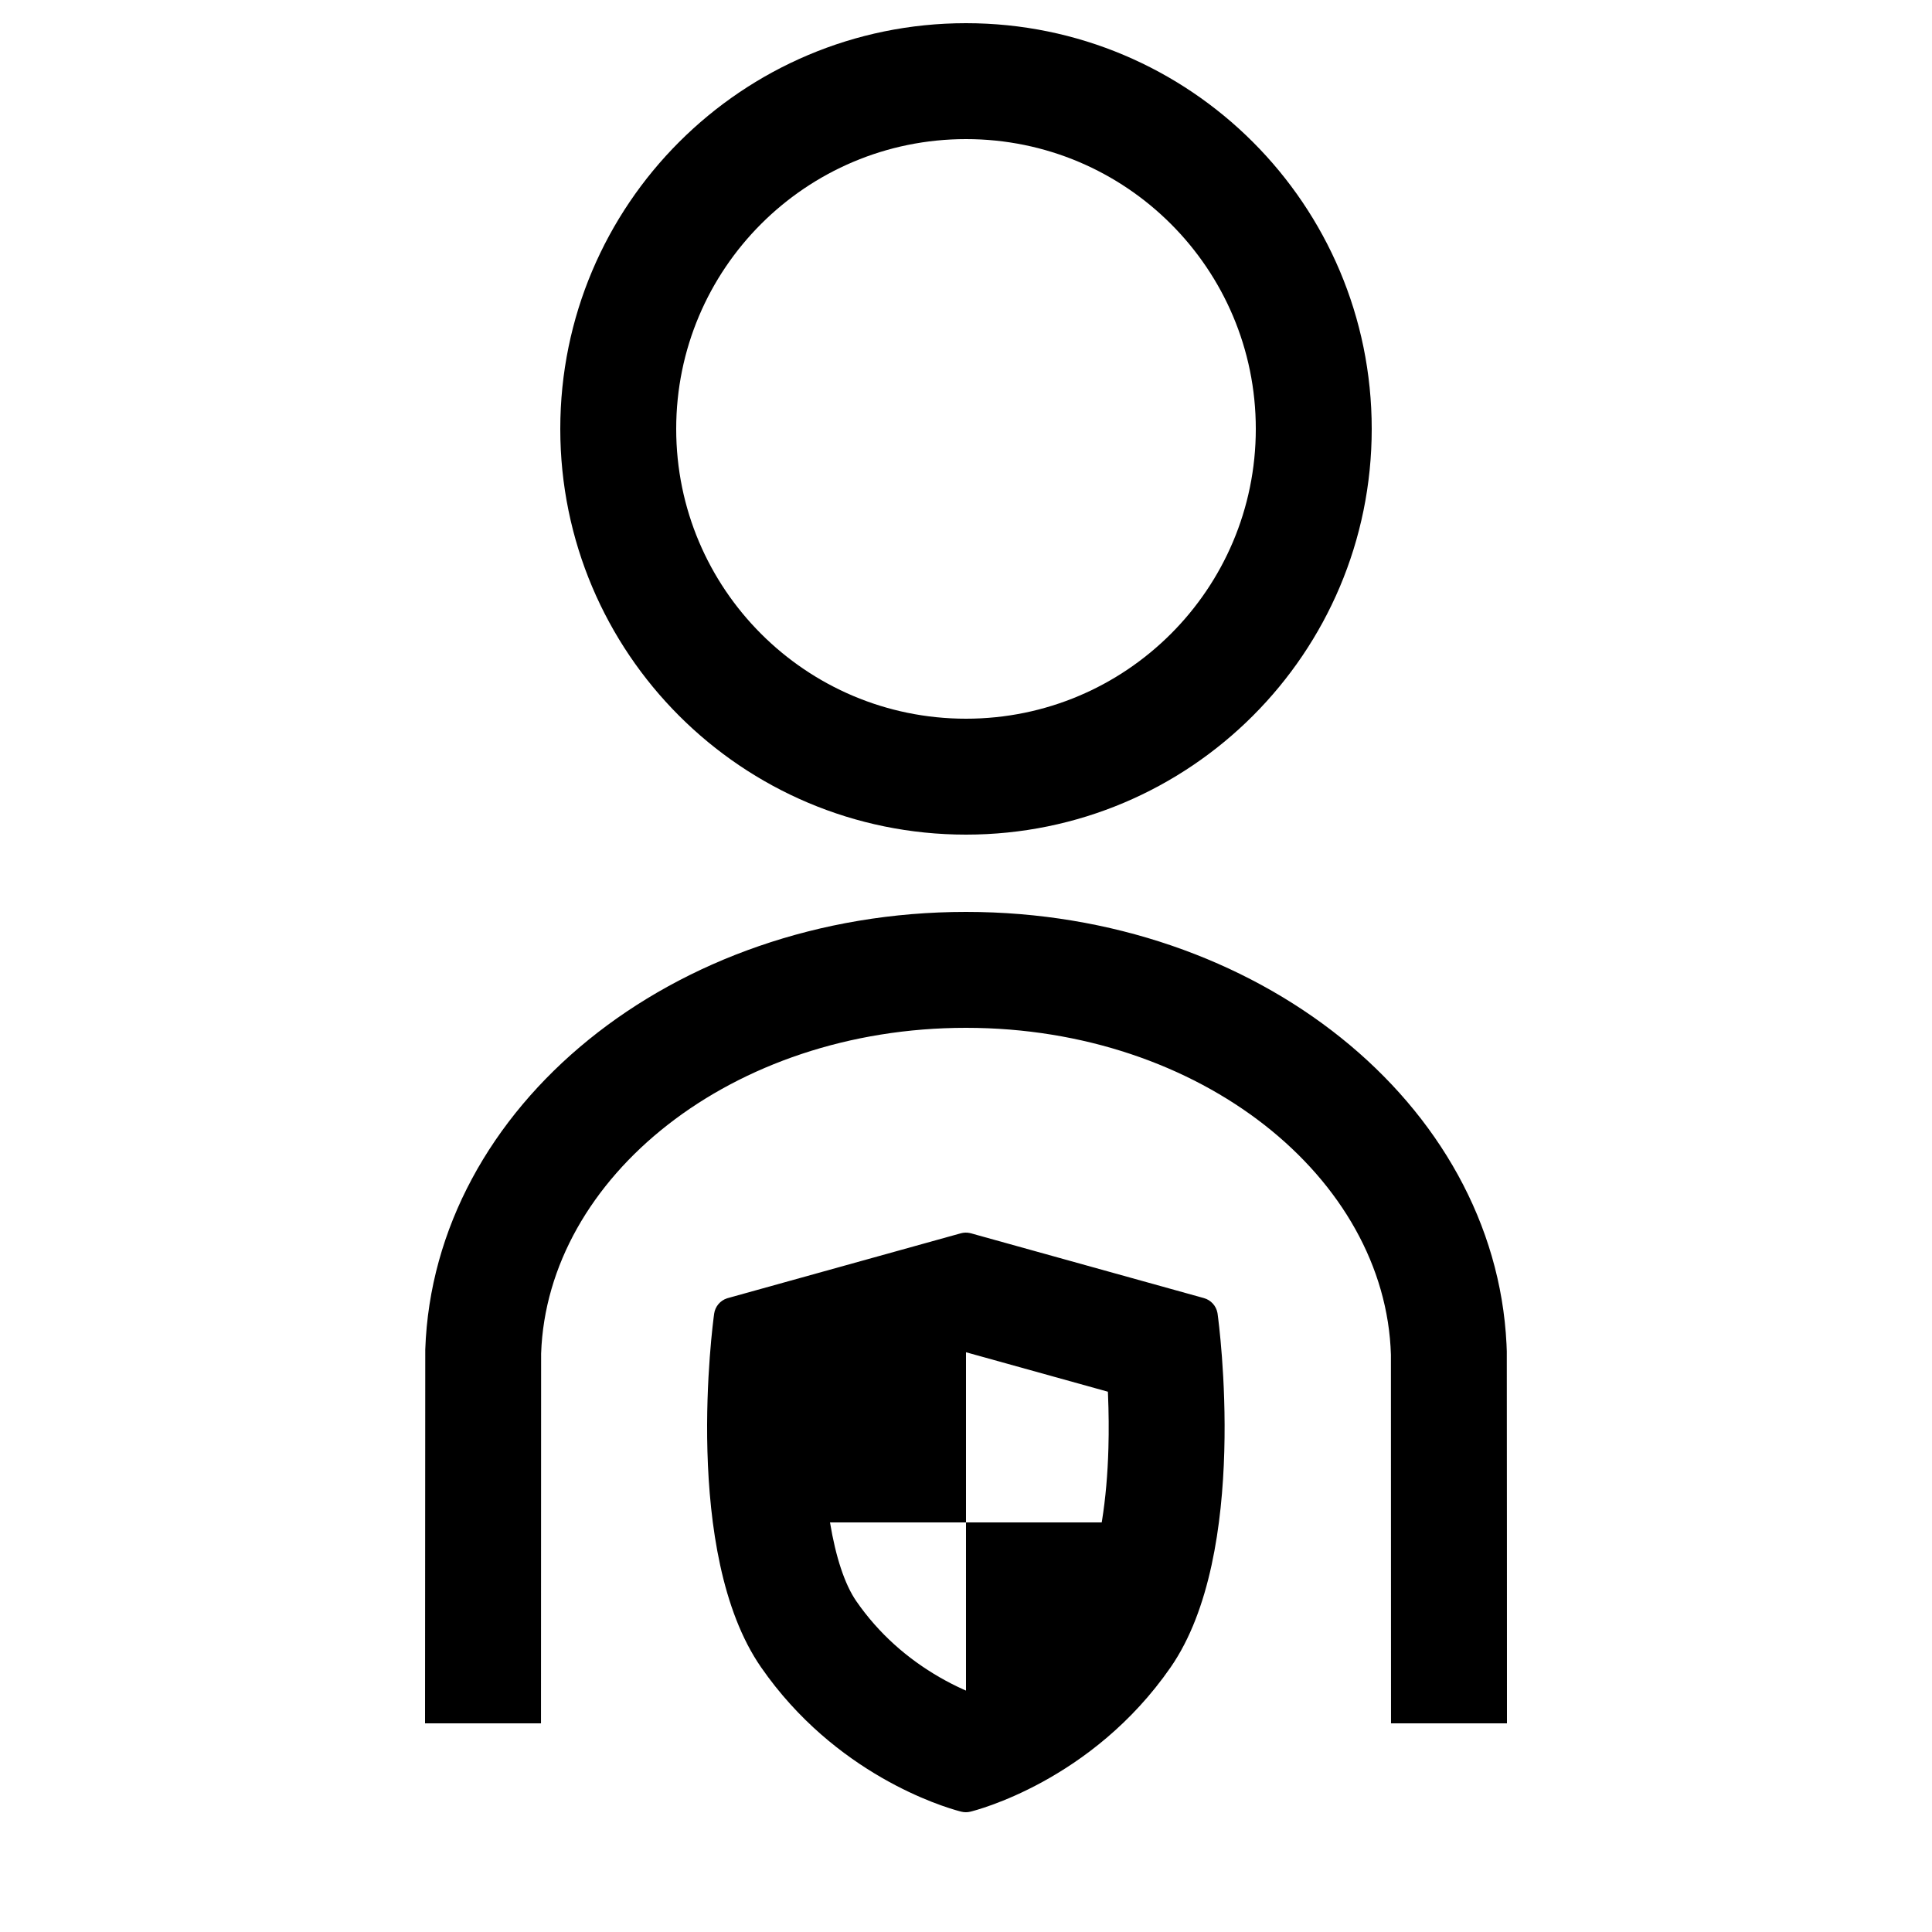
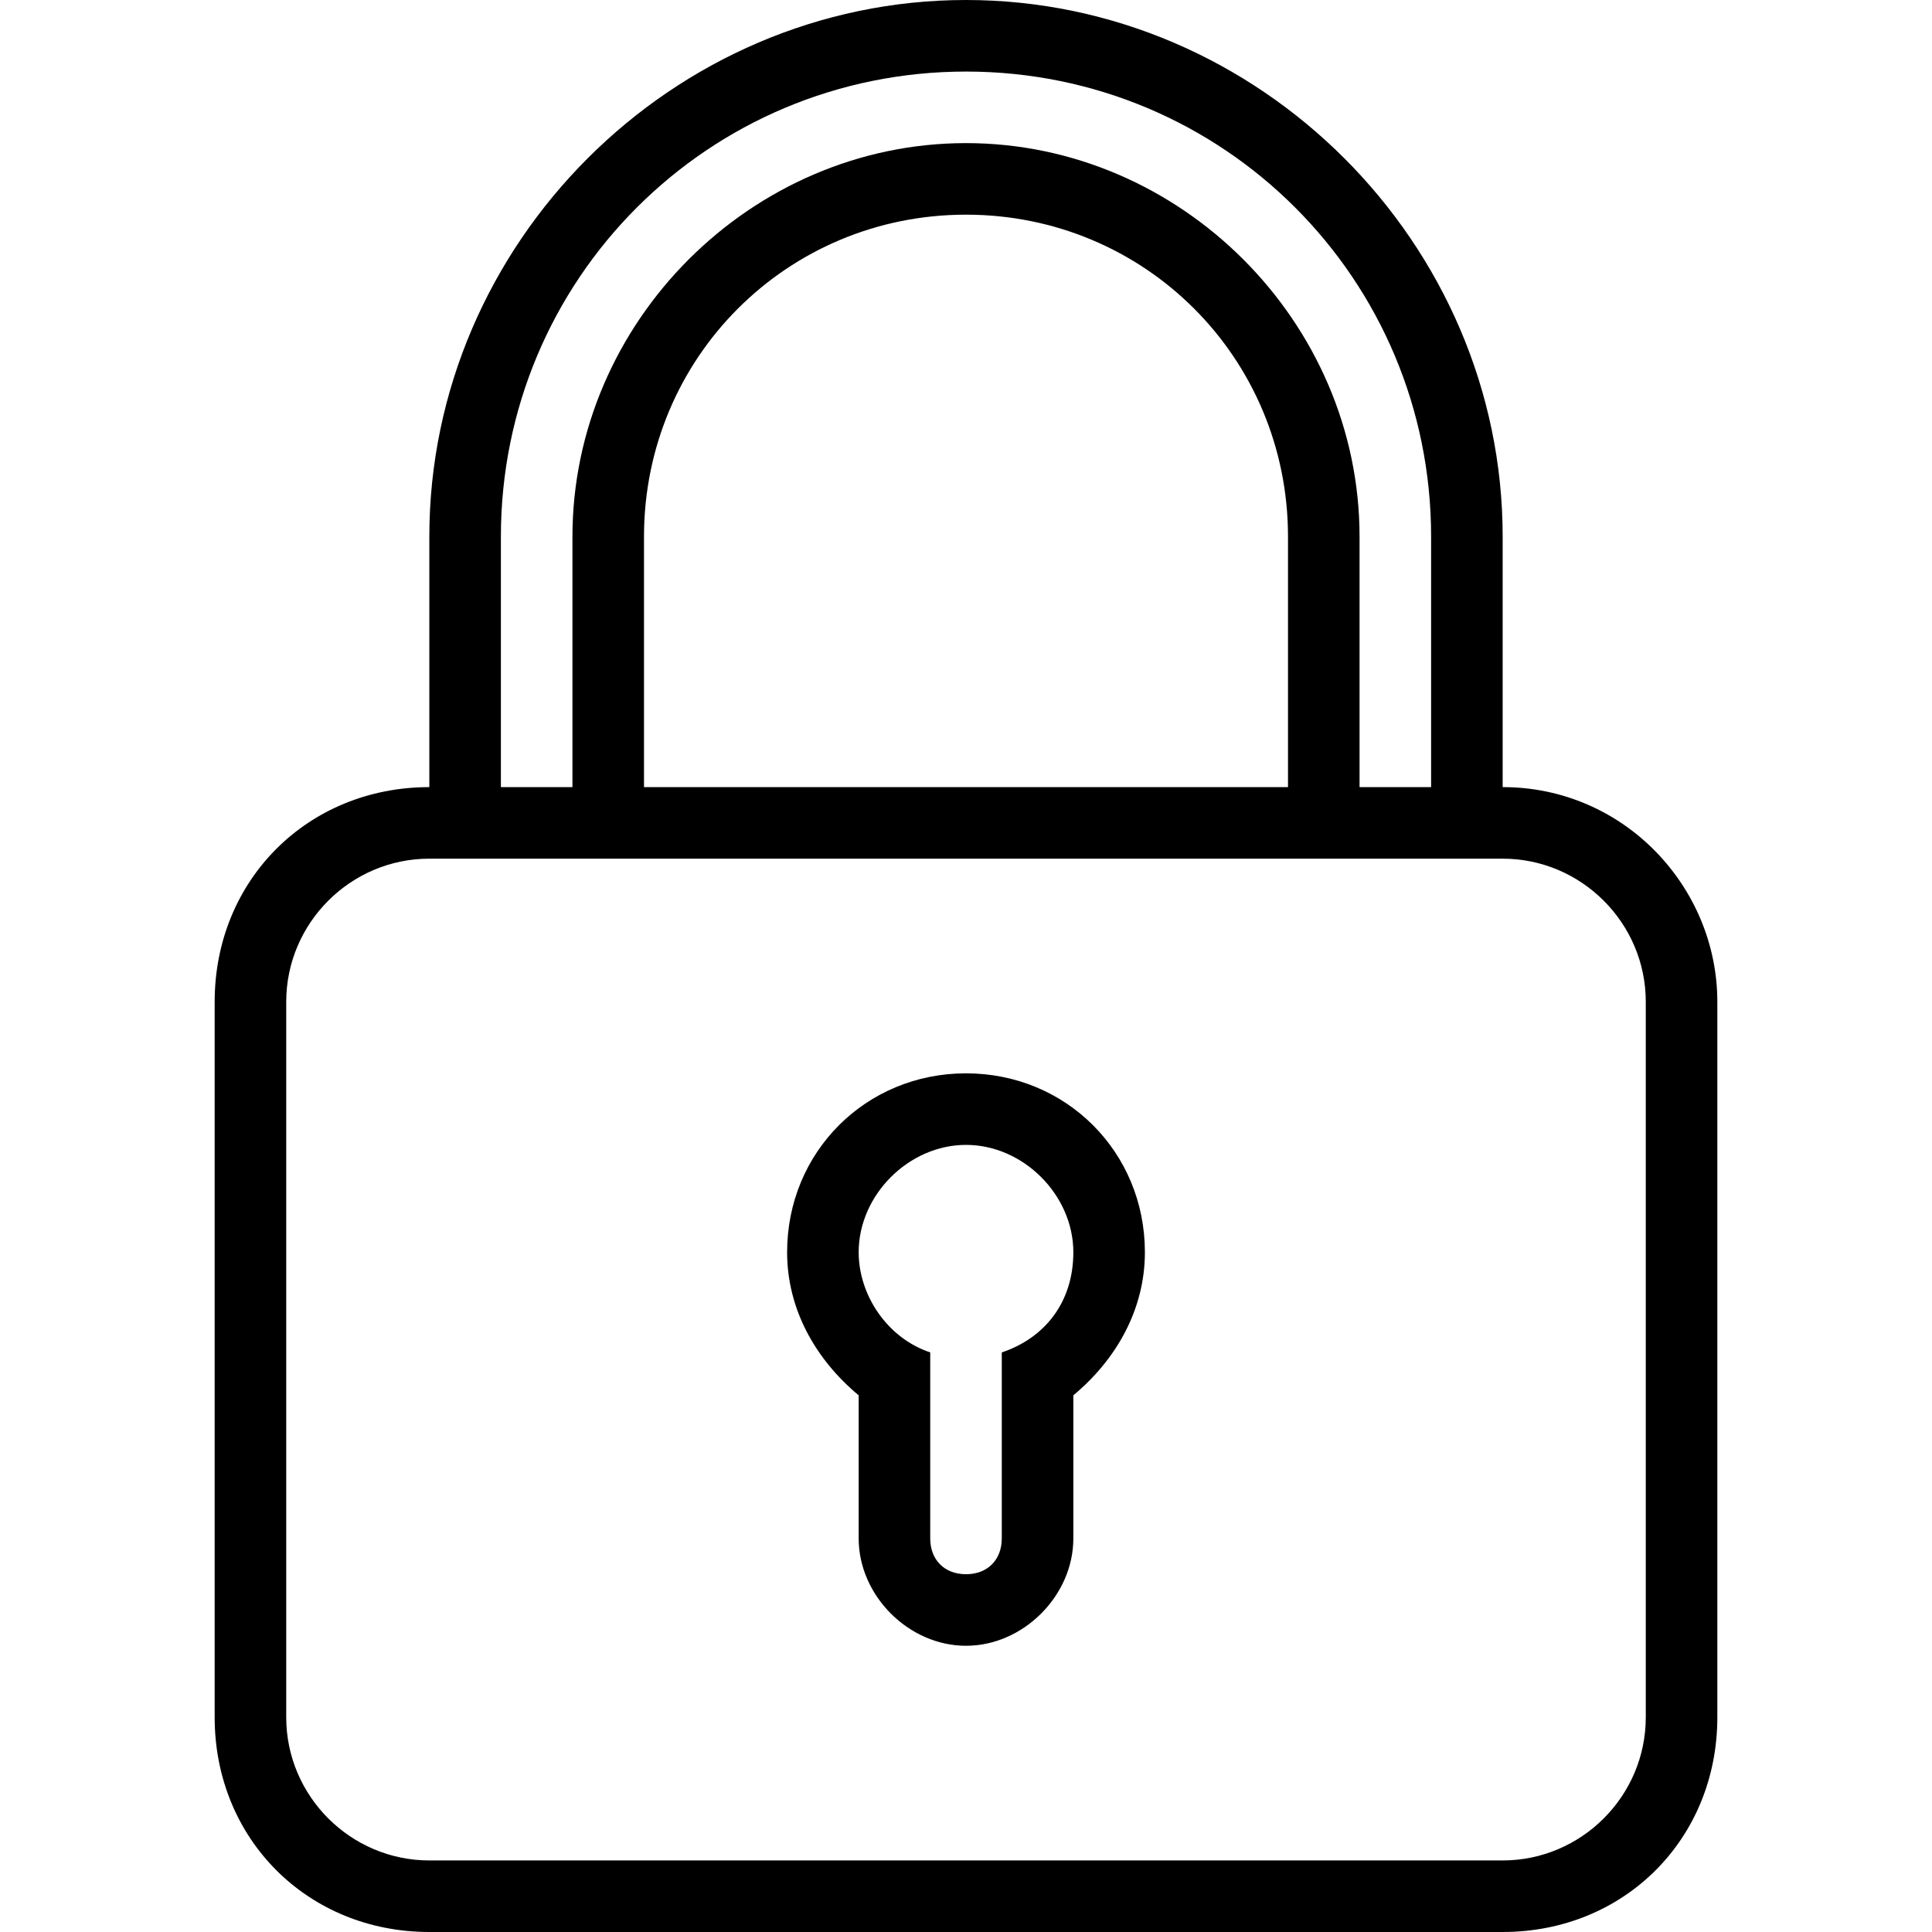
- <svg xmlns="http://www.w3.org/2000/svg" width="500px" height="500px" viewBox="0 0 500 500" version="1.1">
-   <g id="admin" stroke="none" stroke-width="1" fill="none" fill-rule="evenodd">
-     <path d="M250.99,319.109 L251.278,319.179 L311.567,335.946 C313.376,336.449 314.732,337.939 315.073,339.772 L315.109,339.994 C315.458,342.509 323.436,401.919 302.975,431.473 C282.538,460.993 252.389,468.557 251.115,468.865 C250.737,468.956 250.351,469.002 249.964,469.002 C249.577,469.002 249.192,468.957 248.813,468.865 L248.281,468.728 C243.957,467.571 216.165,459.221 196.954,431.473 C176.493,401.918 184.47,342.508 184.82,339.994 C185.079,338.133 186.375,336.591 188.147,336.011 L188.362,335.946 L248.651,319.179 C249.415,318.967 250.217,318.943 250.99,319.109 Z M250,236 C325.376,236 386.839,285.64 389.882,347.831 L389.956,349.719 C389.985,350.699 390,446 390,446 L359.994,446 L359.969,350.611 C358.609,304.908 310.817,266 250,266 C189.339,266 141.605,304.721 140.041,350.297 L140.008,446 L110,446 L110.058,349.268 C112.216,286.407 174.044,236 250,236 Z M250,394 L214.804,394.001 C216.285,402.983 218.626,410.072 221.62,414.397 C227.43,422.789 234.838,429.272 243.182,434.081 C245.235,435.264 247.258,436.294 249.216,437.178 L249.964,437.509 L249.999,437.493 L250,394 Z M286.721,360.174 L249.999,349.962 L250,394 L285.124,393.999 L285.217,393.431 C286.108,387.849 286.67,381.562 286.857,374.767 C286.985,370.136 286.94,365.489 286.754,360.929 L286.721,360.174 Z M250,6 C307.99,6 355,53.01 355,111 C355,168.99 307.99,216 250,216 C192.01,216 145,168.99 145,111 C145,53.01 192.01,6 250,6 Z M250,36 C208.579,36 175,69.579 175,111 C175,152.421 208.579,186 250,186 C291.421,186 325,152.421 325,111 C325,69.579 291.421,36 250,36 Z" id="Shape" fill="#000000" />
+ <svg xmlns="http://www.w3.org/2000/svg" version="1.1" id="Capa_1" x="0px" y="0px" width="516.375px" height="516.375px" viewBox="0 0 516.375 516.375" style="enable-background:new 0 0 516.375 516.375;" xml:space="preserve">
+   <g>
+     <g>
+       <path d="M258.188,286.875c-26.775,0-47.812,21.037-47.812,47.812c0,15.3,7.65,28.688,19.125,38.25v38.25    c0,15.3,13.388,28.688,28.688,28.688s28.688-13.388,28.688-28.688v-38.25c11.475-9.562,19.125-22.95,19.125-38.25    C306,307.912,284.963,286.875,258.188,286.875z M267.75,361.463v49.725c0,5.737-3.825,9.562-9.562,9.562s-9.562-3.825-9.562-9.562    v-49.725c-11.475-3.825-19.125-15.301-19.125-26.775c0-15.3,13.388-28.688,28.688-28.688s28.688,13.388,28.688,28.688    C286.875,348.075,279.225,357.638,267.75,361.463z" />
+       <path d="M401.625,210.375v-66.938C401.625,65.025,336.6,0,258.188,0C179.775,0,114.75,65.025,114.75,143.438v66.938    c-32.513,0-57.375,24.862-57.375,57.375V459c0,32.513,24.862,57.375,57.375,57.375h286.875C434.138,516.375,459,491.513,459,459    V267.75C459,237.15,434.138,210.375,401.625,210.375z M133.875,143.438c0-68.85,55.462-124.312,124.312-124.312    c68.85,0,124.312,55.462,124.312,124.312v66.938h-19.125v-66.938c0-57.375-47.812-105.188-105.188-105.188S153,86.062,153,143.438    v66.938h-19.125V143.438z M344.25,143.438v66.938H172.125v-66.938c0-47.812,38.25-86.062,86.062-86.062    S344.25,95.625,344.25,143.438z M439.875,459c0,21.037-17.213,38.25-38.25,38.25H114.75c-21.038,0-38.25-17.213-38.25-38.25    V267.75c0-21.038,17.212-38.25,38.25-38.25h286.875c21.037,0,38.25,17.212,38.25,38.25V459z" />
+     </g>
  </g>
+   <g>
+ </g>
+   <g>
+ </g>
+   <g>
+ </g>
+   <g>
+ </g>
+   <g>
+ </g>
+   <g>
+ </g>
+   <g>
+ </g>
+   <g>
+ </g>
+   <g>
+ </g>
+   <g>
+ </g>
+   <g>
+ </g>
+   <g>
+ </g>
+   <g>
+ </g>
+   <g>
+ </g>
+   <g>
+ </g>
</svg>
